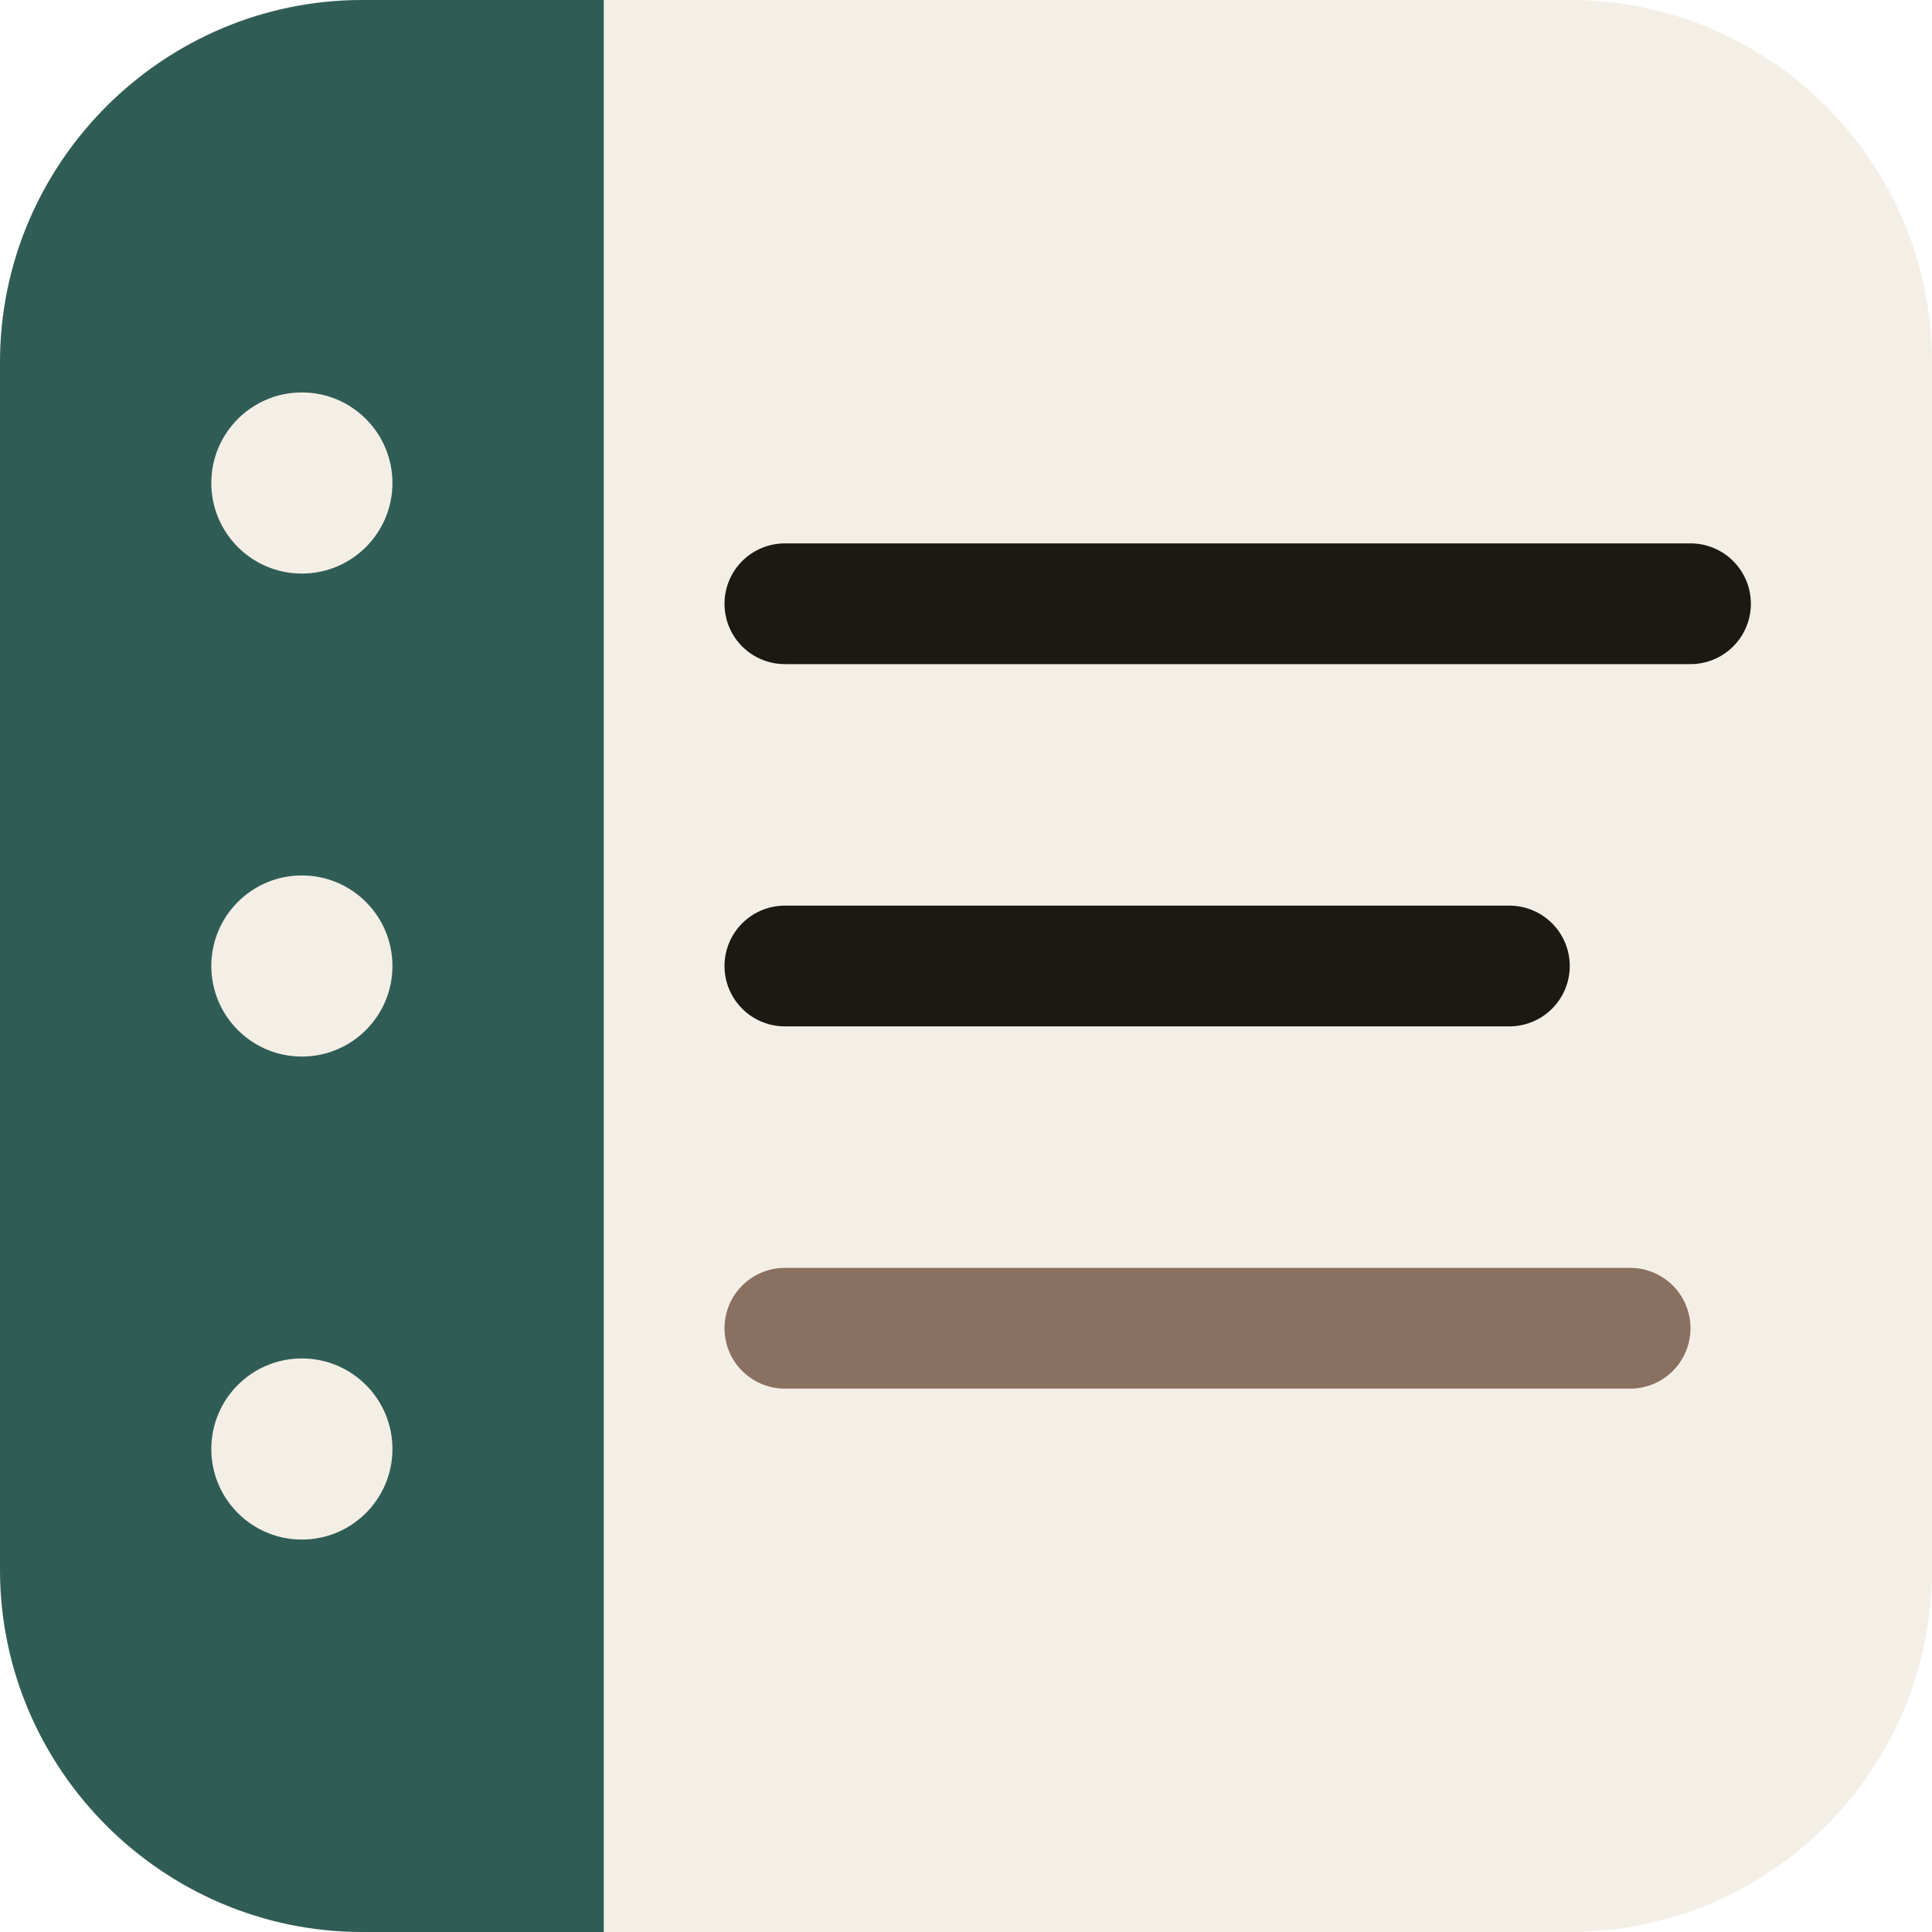
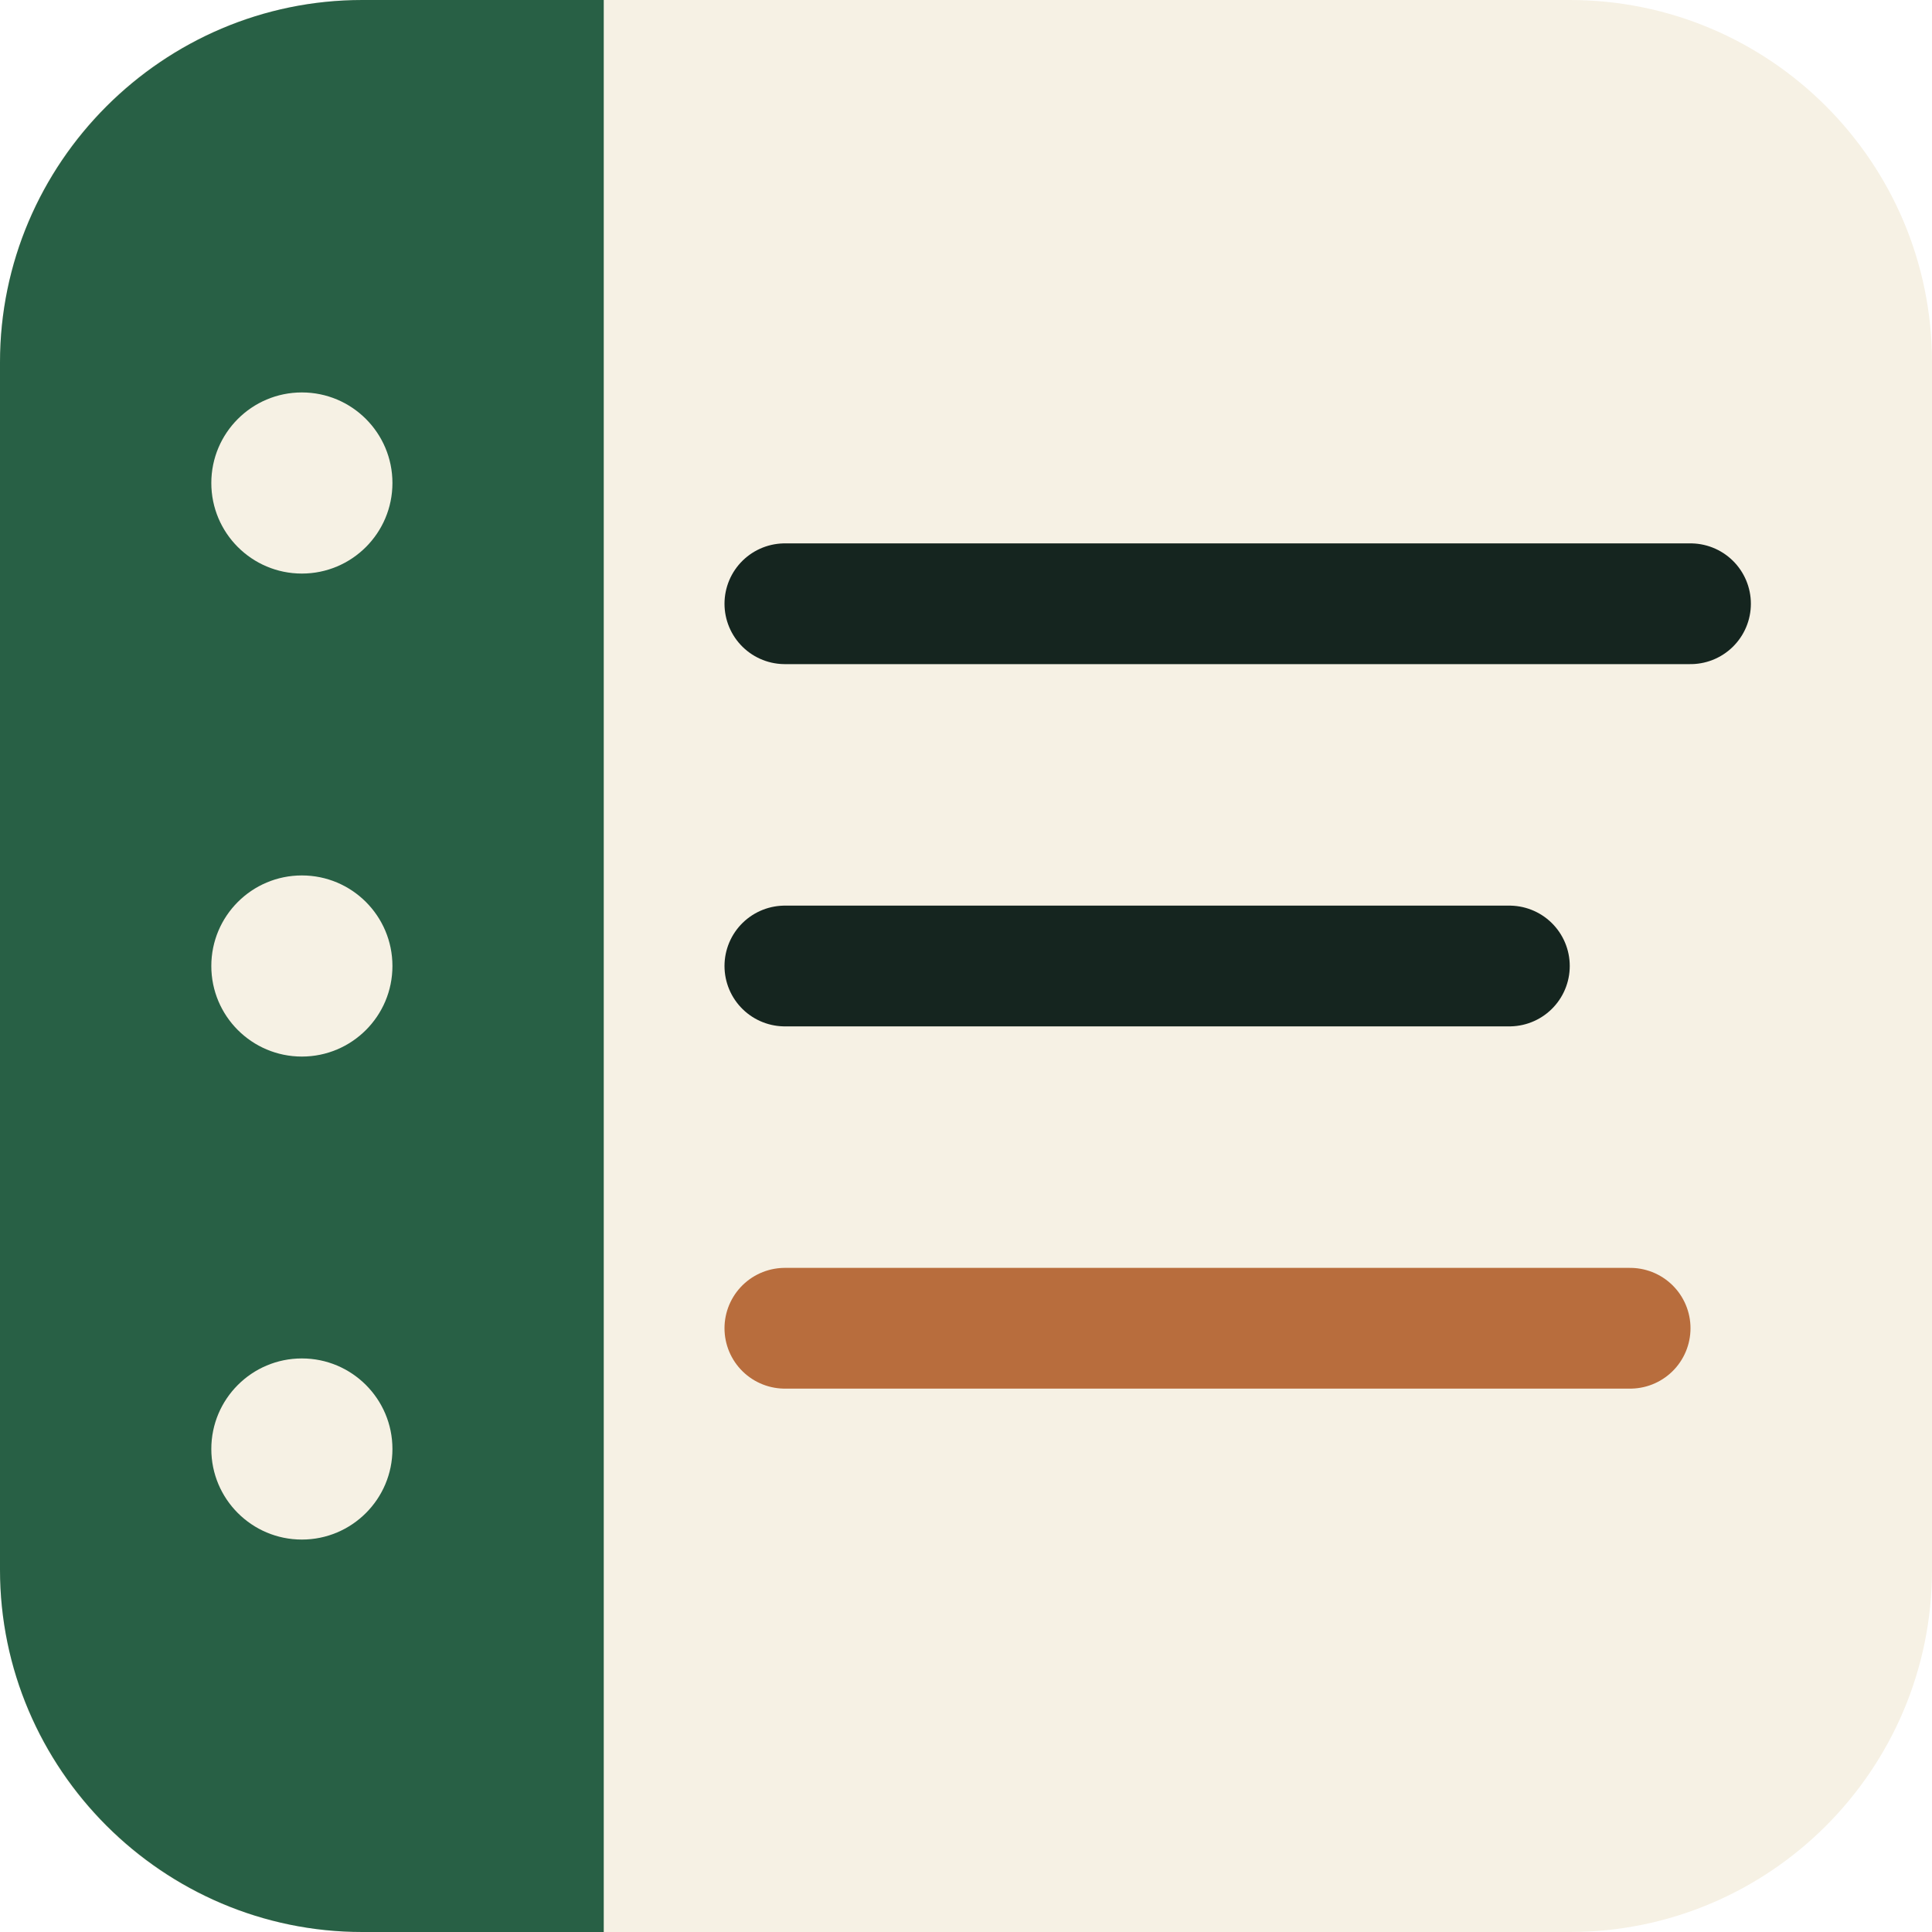
<svg xmlns="http://www.w3.org/2000/svg" viewBox="0 0 32 32">
-   <rect width="32" height="32" rx="6" fill="#f4efe6" />
-   <path fill="#2f5d56" d="M0 6c0-3.3 2.7-6 6-6h4v32H6c-3.3 0-6-2.7-6-6V6z" />
-   <circle cx="5" cy="8" r="1.5" fill="#f4efe6" />
-   <circle cx="5" cy="16" r="1.5" fill="#f4efe6" />
-   <circle cx="5" cy="24" r="1.5" fill="#f4efe6" />
-   <path stroke="#1c1914" stroke-width="2" stroke-linecap="round" d="M13 10h15" />
-   <path stroke="#1c1914" stroke-width="2" stroke-linecap="round" d="M13 16h12" />
-   <path stroke="#8a7060" stroke-width="2" stroke-linecap="round" d="M13 22h14" />
+   <rect width="32" height="32" rx="6" fill="#f6f1e4" />
+   <path fill="#286045" d="M0 6c0-3.3 2.7-6 6-6h4v32H6c-3.3 0-6-2.7-6-6V6z" />
+   <circle cx="5" cy="8" r="1.5" fill="#f6f1e4" />
+   <circle cx="5" cy="16" r="1.5" fill="#f6f1e4" />
+   <circle cx="5" cy="24" r="1.5" fill="#f6f1e4" />
+   <path stroke="#15251f" stroke-width="2" stroke-linecap="round" d="M13 10h15" />
+   <path stroke="#15251f" stroke-width="2" stroke-linecap="round" d="M13 16h12" />
+   <path stroke="#b86d3d" stroke-width="2" stroke-linecap="round" d="M13 22h14" />
</svg>
